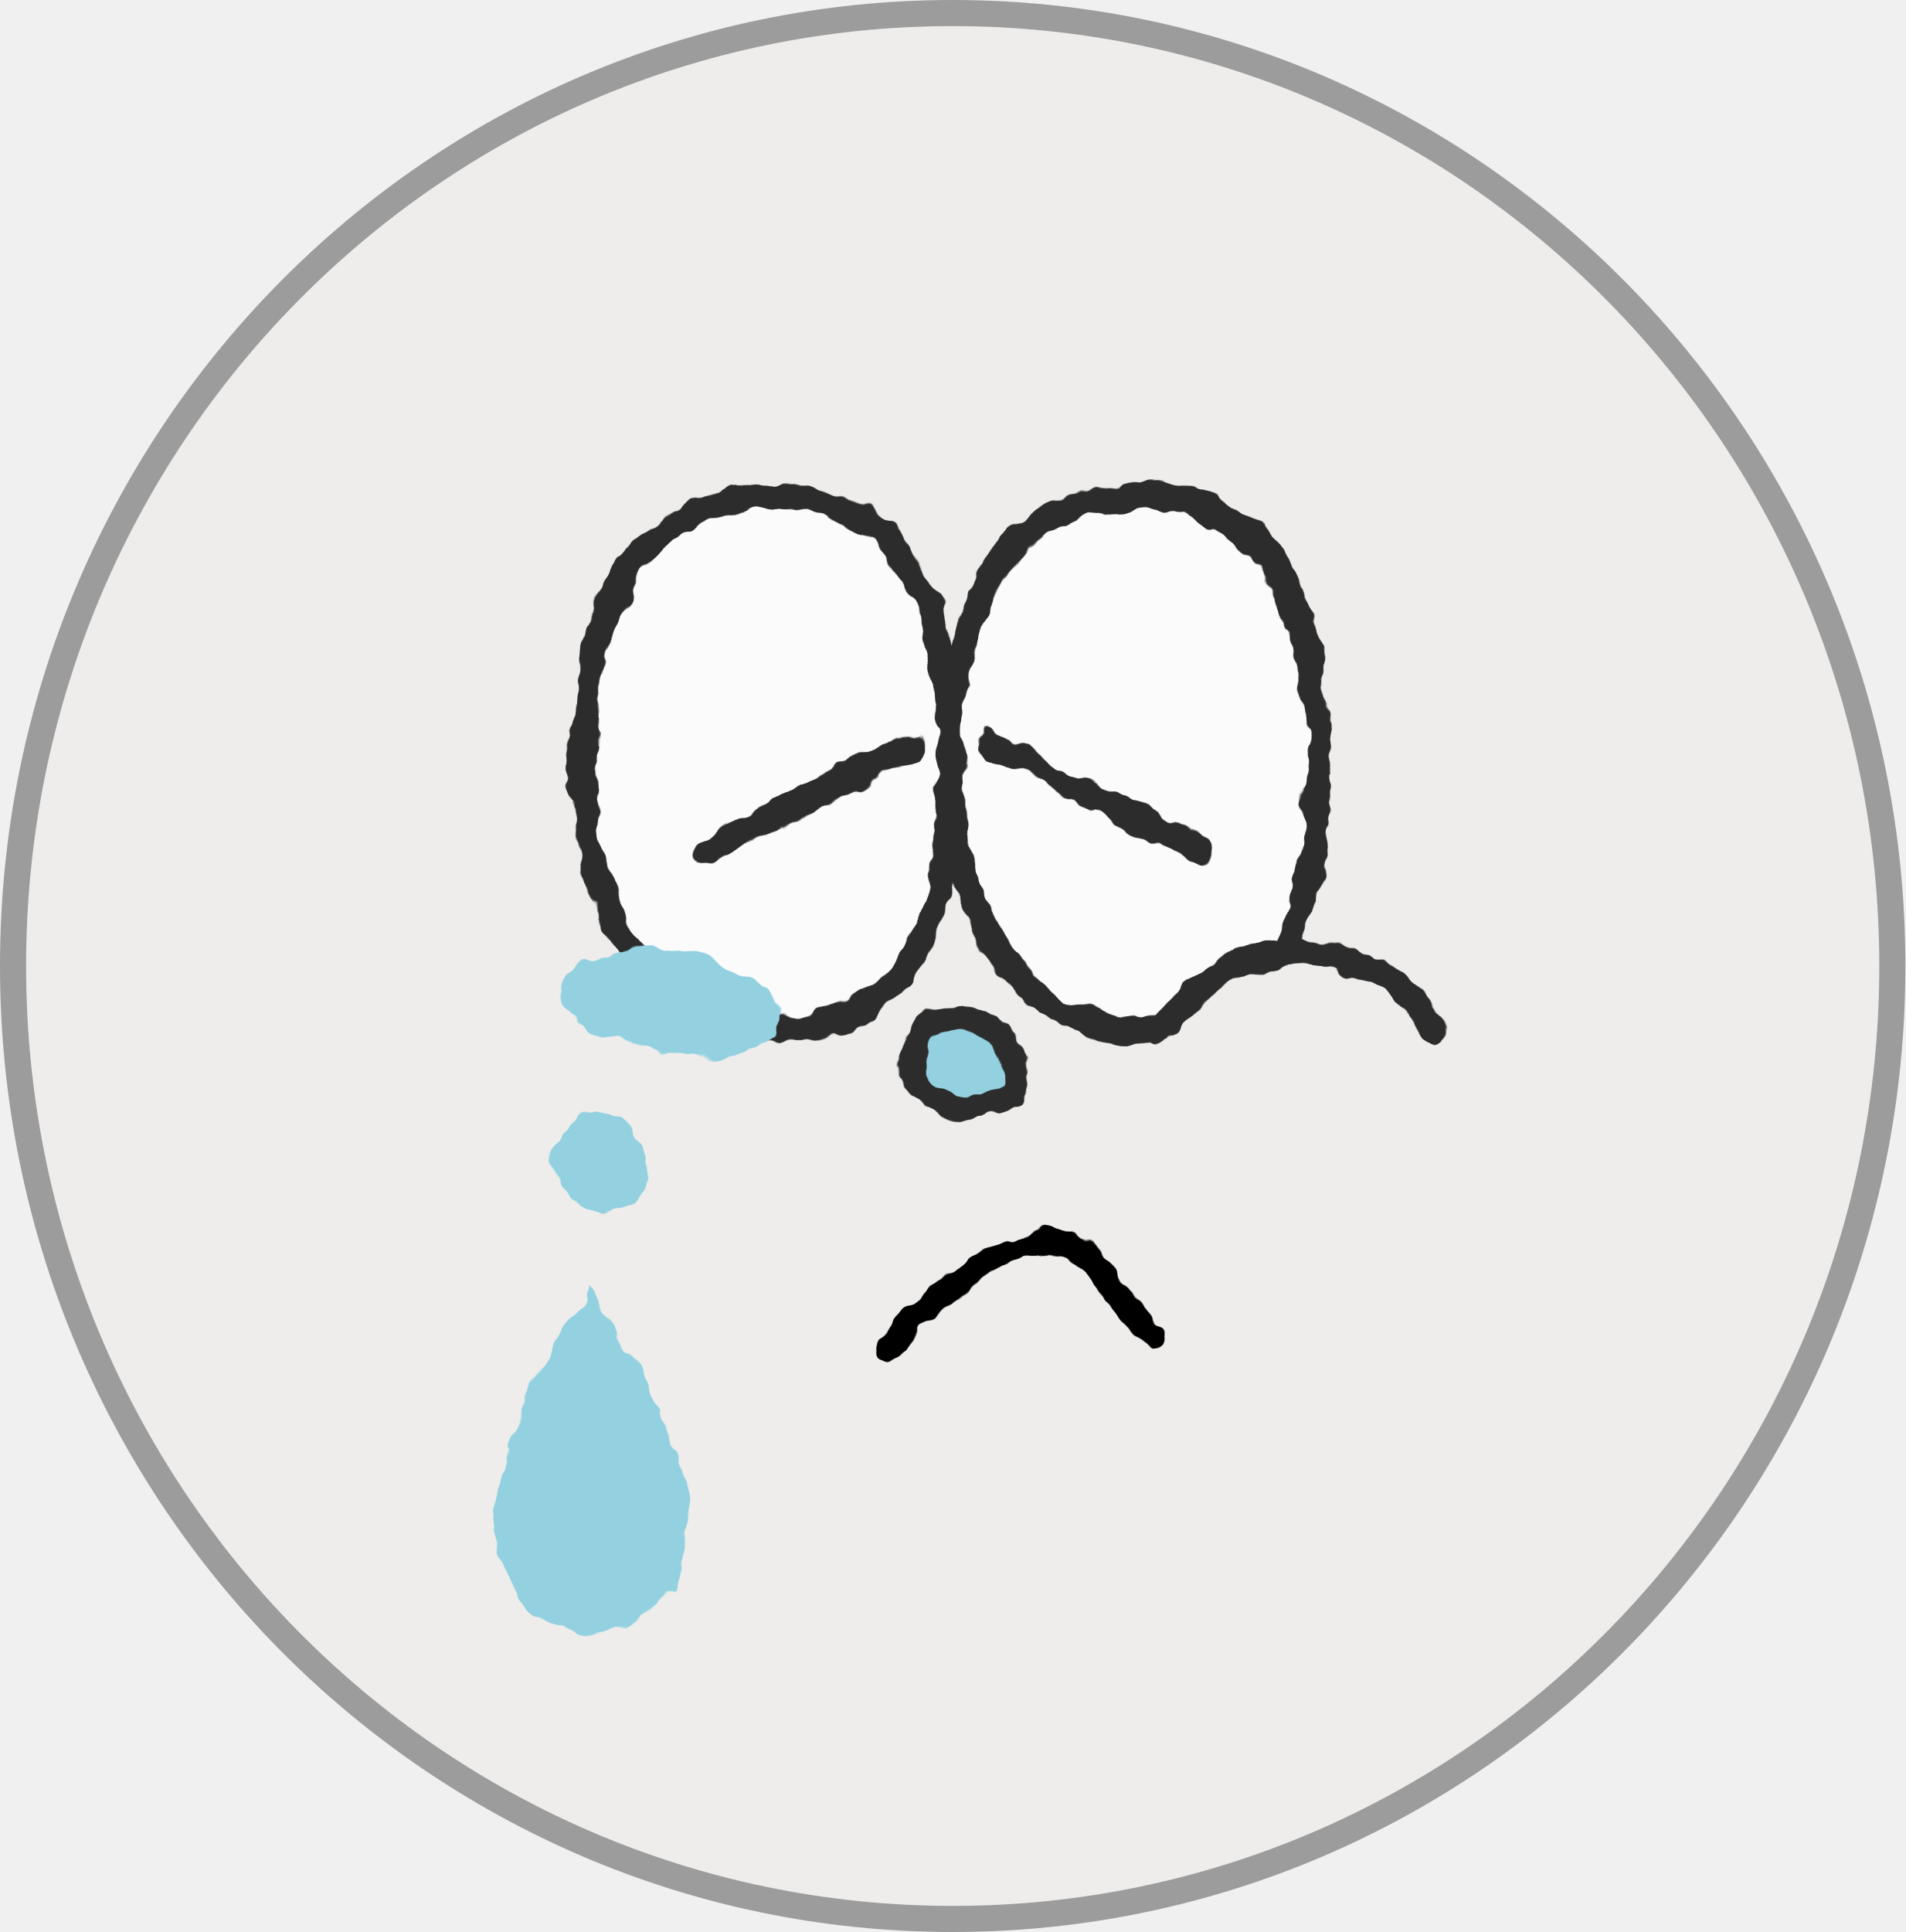
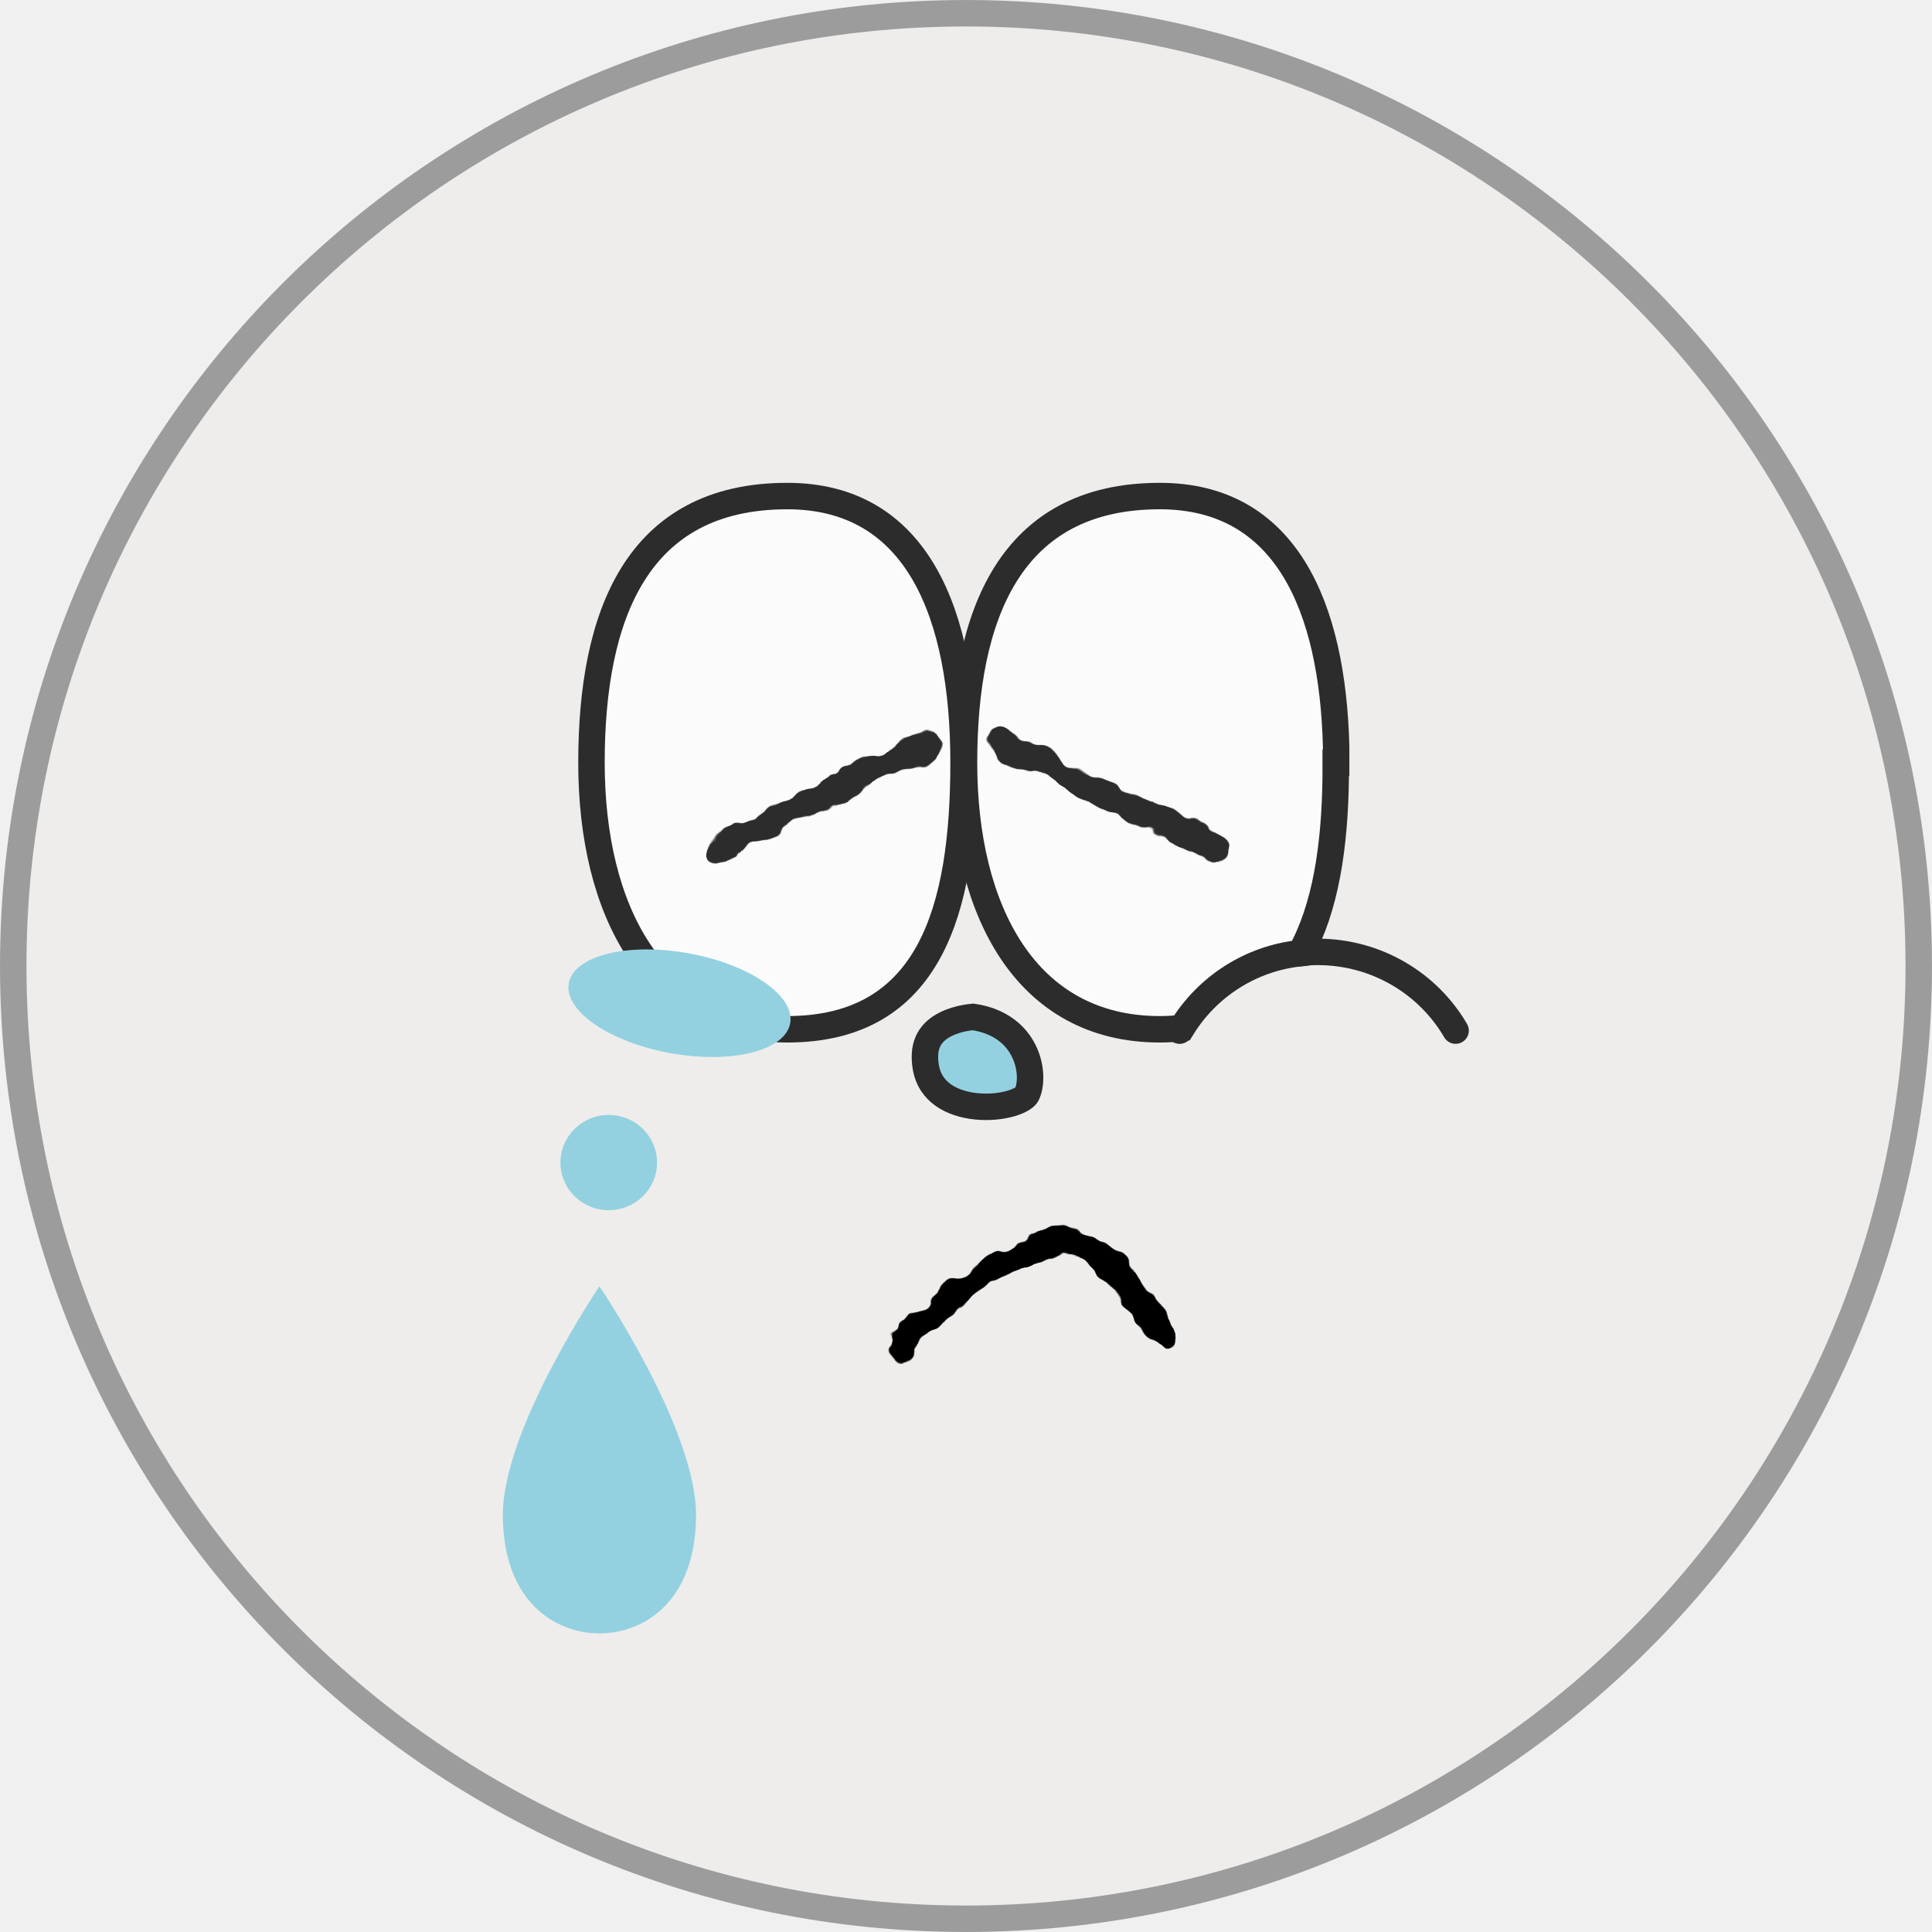
- <svg xmlns="http://www.w3.org/2000/svg" width="73" height="74" viewBox="0 0 73 74" fill="none">
+ <svg xmlns="http://www.w3.org/2000/svg" width="62" height="62" viewBox="0 0 62 62" fill="none">
  <g clip-path="url(#clip0_40000418_4959)">
-     <path d="M36.5 0.5C56.376 0.5 72.5 16.835 72.5 37C72.5 57.165 56.376 73.5 36.5 73.5C16.624 73.5 0.5 57.165 0.5 37C0.5 16.835 16.624 0.5 36.5 0.5Z" fill="#EEEDEB" stroke="#9C9C9C" />
+     <circle cx="31" cy="31" r="30.575" fill="#EEEDEB" stroke="#9C9C9C" stroke-width="0.849" />
+     <path d="M30.922 24.475C30.922 29.193 29.847 33.031 25.263 33.031C20.962 33.031 18.981 29.207 18.981 24.475C18.981 19.743 20.438 15.919 25.263 15.919C29.465 15.919 30.922 19.743 30.922 24.475Z" fill="#FBFBFB" stroke="#2C2C2C" stroke-width="0.849" stroke-miterlimit="10" />
+     <path d="M42.864 24.475C42.864 24.642 42.864 24.796 42.864 24.963C42.836 27.169 42.538 29.137 41.732 30.588C40.119 30.756 38.733 31.677 37.926 32.989C37.7 33.017 37.459 33.031 37.219 33.031C32.917 33.031 30.936 29.207 30.936 24.475C30.936 19.743 32.408 15.919 37.219 15.919C41.265 15.919 42.765 19.464 42.878 23.959C42.878 24.126 42.878 24.308 42.878 24.475H42.864Z" fill="#FBFBFB" stroke="#2C2C2C" stroke-width="0.849" stroke-miterlimit="10" />
+     <path d="M31.225 32.633C32.122 32.767 32.618 33.238 32.861 33.74C33.121 34.278 33.092 34.842 32.948 35.13C32.923 35.179 32.791 35.309 32.45 35.41C32.137 35.503 31.736 35.544 31.334 35.504C30.51 35.42 29.85 35.029 29.714 34.269C29.637 33.833 29.706 33.544 29.817 33.345C29.931 33.142 30.112 32.99 30.329 32.879C30.546 32.766 30.781 32.703 30.968 32.669C31.06 32.652 31.137 32.642 31.19 32.637C31.203 32.636 31.215 32.634 31.225 32.633Z" fill="#93D1E0" stroke="#2C2C2C" stroke-width="0.849" />
+     <path d="M41.718 30.588C41.902 30.561 42.1 30.547 42.284 30.547C44.18 30.547 45.835 31.566 46.712 33.073" stroke="#2C2C2C" stroke-width="0.849" stroke-miterlimit="10" stroke-linecap="round" />
+     <path d="M37.913 32.989L37.855 33.074" stroke="#2C2C2C" stroke-width="0.849" stroke-miterlimit="10" stroke-linecap="round" />
+     <path d="M16.137 48.615C16.137 51.379 17.801 52.417 19.237 52.417C20.674 52.417 22.337 51.379 22.337 48.615C22.337 45.851 19.237 41.278 19.237 41.278C19.237 41.278 16.137 45.851 16.137 48.615Z" fill="#93D1E0" />
+     <path d="M25.357 32.841C25.523 31.958 24.066 30.951 22.105 30.594C20.143 30.237 18.419 30.664 18.253 31.548C18.088 32.431 19.544 33.438 21.506 33.795C23.467 34.152 25.192 33.725 25.357 32.841Z" fill="#93D1E0" />
+     <path d="M19.535 38.837C20.391 38.837 21.085 38.153 21.085 37.308C21.085 36.464 20.391 35.779 19.535 35.779C18.679 35.779 17.985 36.464 17.985 37.308C17.985 38.153 18.679 38.837 19.535 38.837Z" fill="#93D1E0" />
    <g filter="url(#filter0_g_40000418_4959)">
-       <path d="M36.409 29.212C36.409 34.843 35.143 39.424 29.745 39.424C24.681 39.424 22.349 34.859 22.349 29.212C22.349 23.565 24.064 19 29.745 19C34.693 19 36.409 23.565 36.409 29.212Z" fill="#FBFBFB" stroke="#2C2C2C" stroke-miterlimit="10" />
-       <path d="M50.469 29.212C50.469 29.412 50.469 29.595 50.469 29.795C50.436 32.427 50.086 34.776 49.136 36.509C47.237 36.709 45.604 37.808 44.655 39.374C44.388 39.407 44.105 39.424 43.822 39.424C38.758 39.424 36.425 34.859 36.425 29.212C36.425 23.565 38.158 19 43.822 19C48.586 19 50.352 23.231 50.486 28.596C50.486 28.796 50.486 29.012 50.486 29.212H50.469Z" fill="#FBFBFB" stroke="#2C2C2C" stroke-miterlimit="10" />
-       <path d="M36.767 38.943C37.819 39.103 38.402 39.663 38.69 40.264C38.998 40.909 38.964 41.587 38.792 41.935C38.763 41.996 38.605 42.15 38.206 42.27C37.838 42.381 37.366 42.431 36.893 42.382C35.928 42.282 35.147 41.818 34.986 40.903C34.894 40.38 34.976 40.032 35.108 39.793C35.243 39.548 35.458 39.367 35.712 39.234C35.968 39.1 36.244 39.025 36.463 38.984C36.571 38.964 36.661 38.953 36.723 38.947C36.74 38.946 36.755 38.944 36.767 38.943Z" fill="#93D1E0" stroke="#2C2C2C" />
-       <path d="M49.119 36.509C49.336 36.475 49.569 36.459 49.785 36.459C52.018 36.459 53.967 37.675 55 39.474" stroke="#2C2C2C" stroke-miterlimit="10" stroke-linecap="round" />
-       <path d="M44.639 39.374L44.572 39.475" stroke="#2C2C2C" stroke-miterlimit="10" stroke-linecap="round" />
+       <path d="M28.877 43.2C28.877 43.2 33.514 38.157 35.442 40.444L37.37 42.733" stroke="black" stroke-width="0.849" stroke-miterlimit="10" stroke-linecap="round" />
    </g>
    <g filter="url(#filter1_g_40000418_4959)">
-       <path d="M19 58.024C19 61.323 20.959 62.562 22.65 62.562C24.341 62.562 26.3 61.323 26.3 58.024C26.3 54.726 22.65 49.267 22.65 49.267C22.65 49.267 19 54.726 19 58.024Z" fill="#93D1E0" />
-       <path d="M29.856 39.198C30.051 38.143 28.336 36.942 26.027 36.516C23.717 36.089 21.686 36.599 21.492 37.654C21.297 38.709 23.012 39.909 25.321 40.336C27.631 40.762 29.661 40.253 29.856 39.198Z" fill="#93D1E0" />
-       <path d="M23.001 46.354C24.009 46.354 24.826 45.537 24.826 44.529C24.826 43.521 24.009 42.704 23.001 42.704C21.993 42.704 21.176 43.521 21.176 44.529C21.176 45.537 21.993 46.354 23.001 46.354Z" fill="#93D1E0" />
+       <path d="M32.274 23.93L39.068 27.282" stroke="#2C2C2C" stroke-width="0.849" stroke-miterlimit="10" stroke-linecap="round" />
    </g>
    <g filter="url(#filter2_g_40000418_4959)">
-       <path d="M34 51.562C34 51.562 39.46 45.542 41.73 48.272L44 51.003" stroke="black" stroke-miterlimit="10" stroke-linecap="round" />
-     </g>
-     <g filter="url(#filter3_g_40000418_4959)">
-       <path d="M38 28.562L46 32.562" stroke="#2C2C2C" stroke-miterlimit="10" stroke-linecap="round" />
-     </g>
-     <g filter="url(#filter4_g_40000418_4959)">
-       <path d="M35 28.562L27 32.562" stroke="#2C2C2C" stroke-miterlimit="10" stroke-linecap="round" />
+       <path d="M29.726 23.93L22.932 27.282" stroke="#2C2C2C" stroke-width="0.849" stroke-miterlimit="10" stroke-linecap="round" />
    </g>
  </g>
  <defs>
-     <filter id="filter0_g_40000418_4959" x="21.449" y="18.1" width="34.451" height="25.2" filterUnits="userSpaceOnUse" color-interpolation-filters="sRGB">
+     <filter id="filter0_g_40000418_4959" x="28.112" y="39.085" width="10.022" height="4.88" filterUnits="userSpaceOnUse" color-interpolation-filters="sRGB">
      <feFlood flood-opacity="0" result="BackgroundImageFix" />
      <feBlend mode="normal" in="SourceGraphic" in2="BackgroundImageFix" result="shape" />
-       <feTurbulence type="fractalNoise" baseFrequency="0.667 0.667" numOctaves="3" seed="7043" />
-       <feDisplacementMap in="shape" scale="0.8" xChannelSelector="R" yChannelSelector="G" result="displacedImage" width="100%" height="100%" />
+       <feTurbulence type="fractalNoise" baseFrequency="0.785 0.785" numOctaves="3" seed="7043" />
+       <feDisplacementMap in="shape" scale="0.679" xChannelSelector="R" yChannelSelector="G" result="displacedImage" width="100%" height="100%" />
      <feMerge result="effect1_texture_40000418_4959">
        <feMergeNode in="displacedImage" />
      </feMerge>
    </filter>
-     <filter id="filter1_g_40000418_4959" x="18.6" y="35.965" width="11.671" height="26.997" filterUnits="userSpaceOnUse" color-interpolation-filters="sRGB">
+     <filter id="filter1_g_40000418_4959" x="31.509" y="23.166" width="8.323" height="4.88" filterUnits="userSpaceOnUse" color-interpolation-filters="sRGB">
      <feFlood flood-opacity="0" result="BackgroundImageFix" />
      <feBlend mode="normal" in="SourceGraphic" in2="BackgroundImageFix" result="shape" />
-       <feTurbulence type="fractalNoise" baseFrequency="0.667 0.667" numOctaves="3" seed="7043" />
-       <feDisplacementMap in="shape" scale="0.8" xChannelSelector="R" yChannelSelector="G" result="displacedImage" width="100%" height="100%" />
+       <feTurbulence type="fractalNoise" baseFrequency="0.785 0.785" numOctaves="3" seed="7043" />
+       <feDisplacementMap in="shape" scale="0.679" xChannelSelector="R" yChannelSelector="G" result="displacedImage" width="100%" height="100%" />
      <feMerge result="effect1_texture_40000418_4959">
        <feMergeNode in="displacedImage" />
      </feMerge>
    </filter>
-     <filter id="filter2_g_40000418_4959" x="33.1" y="46.662" width="11.8" height="5.799" filterUnits="userSpaceOnUse" color-interpolation-filters="sRGB">
+     <filter id="filter2_g_40000418_4959" x="22.167" y="23.166" width="8.323" height="4.88" filterUnits="userSpaceOnUse" color-interpolation-filters="sRGB">
      <feFlood flood-opacity="0" result="BackgroundImageFix" />
      <feBlend mode="normal" in="SourceGraphic" in2="BackgroundImageFix" result="shape" />
-       <feTurbulence type="fractalNoise" baseFrequency="0.667 0.667" numOctaves="3" seed="7043" />
-       <feDisplacementMap in="shape" scale="0.8" xChannelSelector="R" yChannelSelector="G" result="displacedImage" width="100%" height="100%" />
-       <feMerge result="effect1_texture_40000418_4959">
-         <feMergeNode in="displacedImage" />
-       </feMerge>
-     </filter>
-     <filter id="filter3_g_40000418_4959" x="37.1" y="27.662" width="9.8" height="5.8" filterUnits="userSpaceOnUse" color-interpolation-filters="sRGB">
-       <feFlood flood-opacity="0" result="BackgroundImageFix" />
-       <feBlend mode="normal" in="SourceGraphic" in2="BackgroundImageFix" result="shape" />
-       <feTurbulence type="fractalNoise" baseFrequency="0.667 0.667" numOctaves="3" seed="7043" />
-       <feDisplacementMap in="shape" scale="0.8" xChannelSelector="R" yChannelSelector="G" result="displacedImage" width="100%" height="100%" />
-       <feMerge result="effect1_texture_40000418_4959">
-         <feMergeNode in="displacedImage" />
-       </feMerge>
-     </filter>
-     <filter id="filter4_g_40000418_4959" x="26.1" y="27.662" width="9.8" height="5.8" filterUnits="userSpaceOnUse" color-interpolation-filters="sRGB">
-       <feFlood flood-opacity="0" result="BackgroundImageFix" />
-       <feBlend mode="normal" in="SourceGraphic" in2="BackgroundImageFix" result="shape" />
-       <feTurbulence type="fractalNoise" baseFrequency="0.667 0.667" numOctaves="3" seed="7043" />
-       <feDisplacementMap in="shape" scale="0.8" xChannelSelector="R" yChannelSelector="G" result="displacedImage" width="100%" height="100%" />
+       <feTurbulence type="fractalNoise" baseFrequency="0.785 0.785" numOctaves="3" seed="7043" />
+       <feDisplacementMap in="shape" scale="0.679" xChannelSelector="R" yChannelSelector="G" result="displacedImage" width="100%" height="100%" />
      <feMerge result="effect1_texture_40000418_4959">
        <feMergeNode in="displacedImage" />
      </feMerge>
    </filter>
    <clipPath id="clip0_40000418_4959">
-       <rect width="73" height="74" fill="white" />
+       <rect width="62" height="62" fill="white" />
    </clipPath>
  </defs>
</svg>
